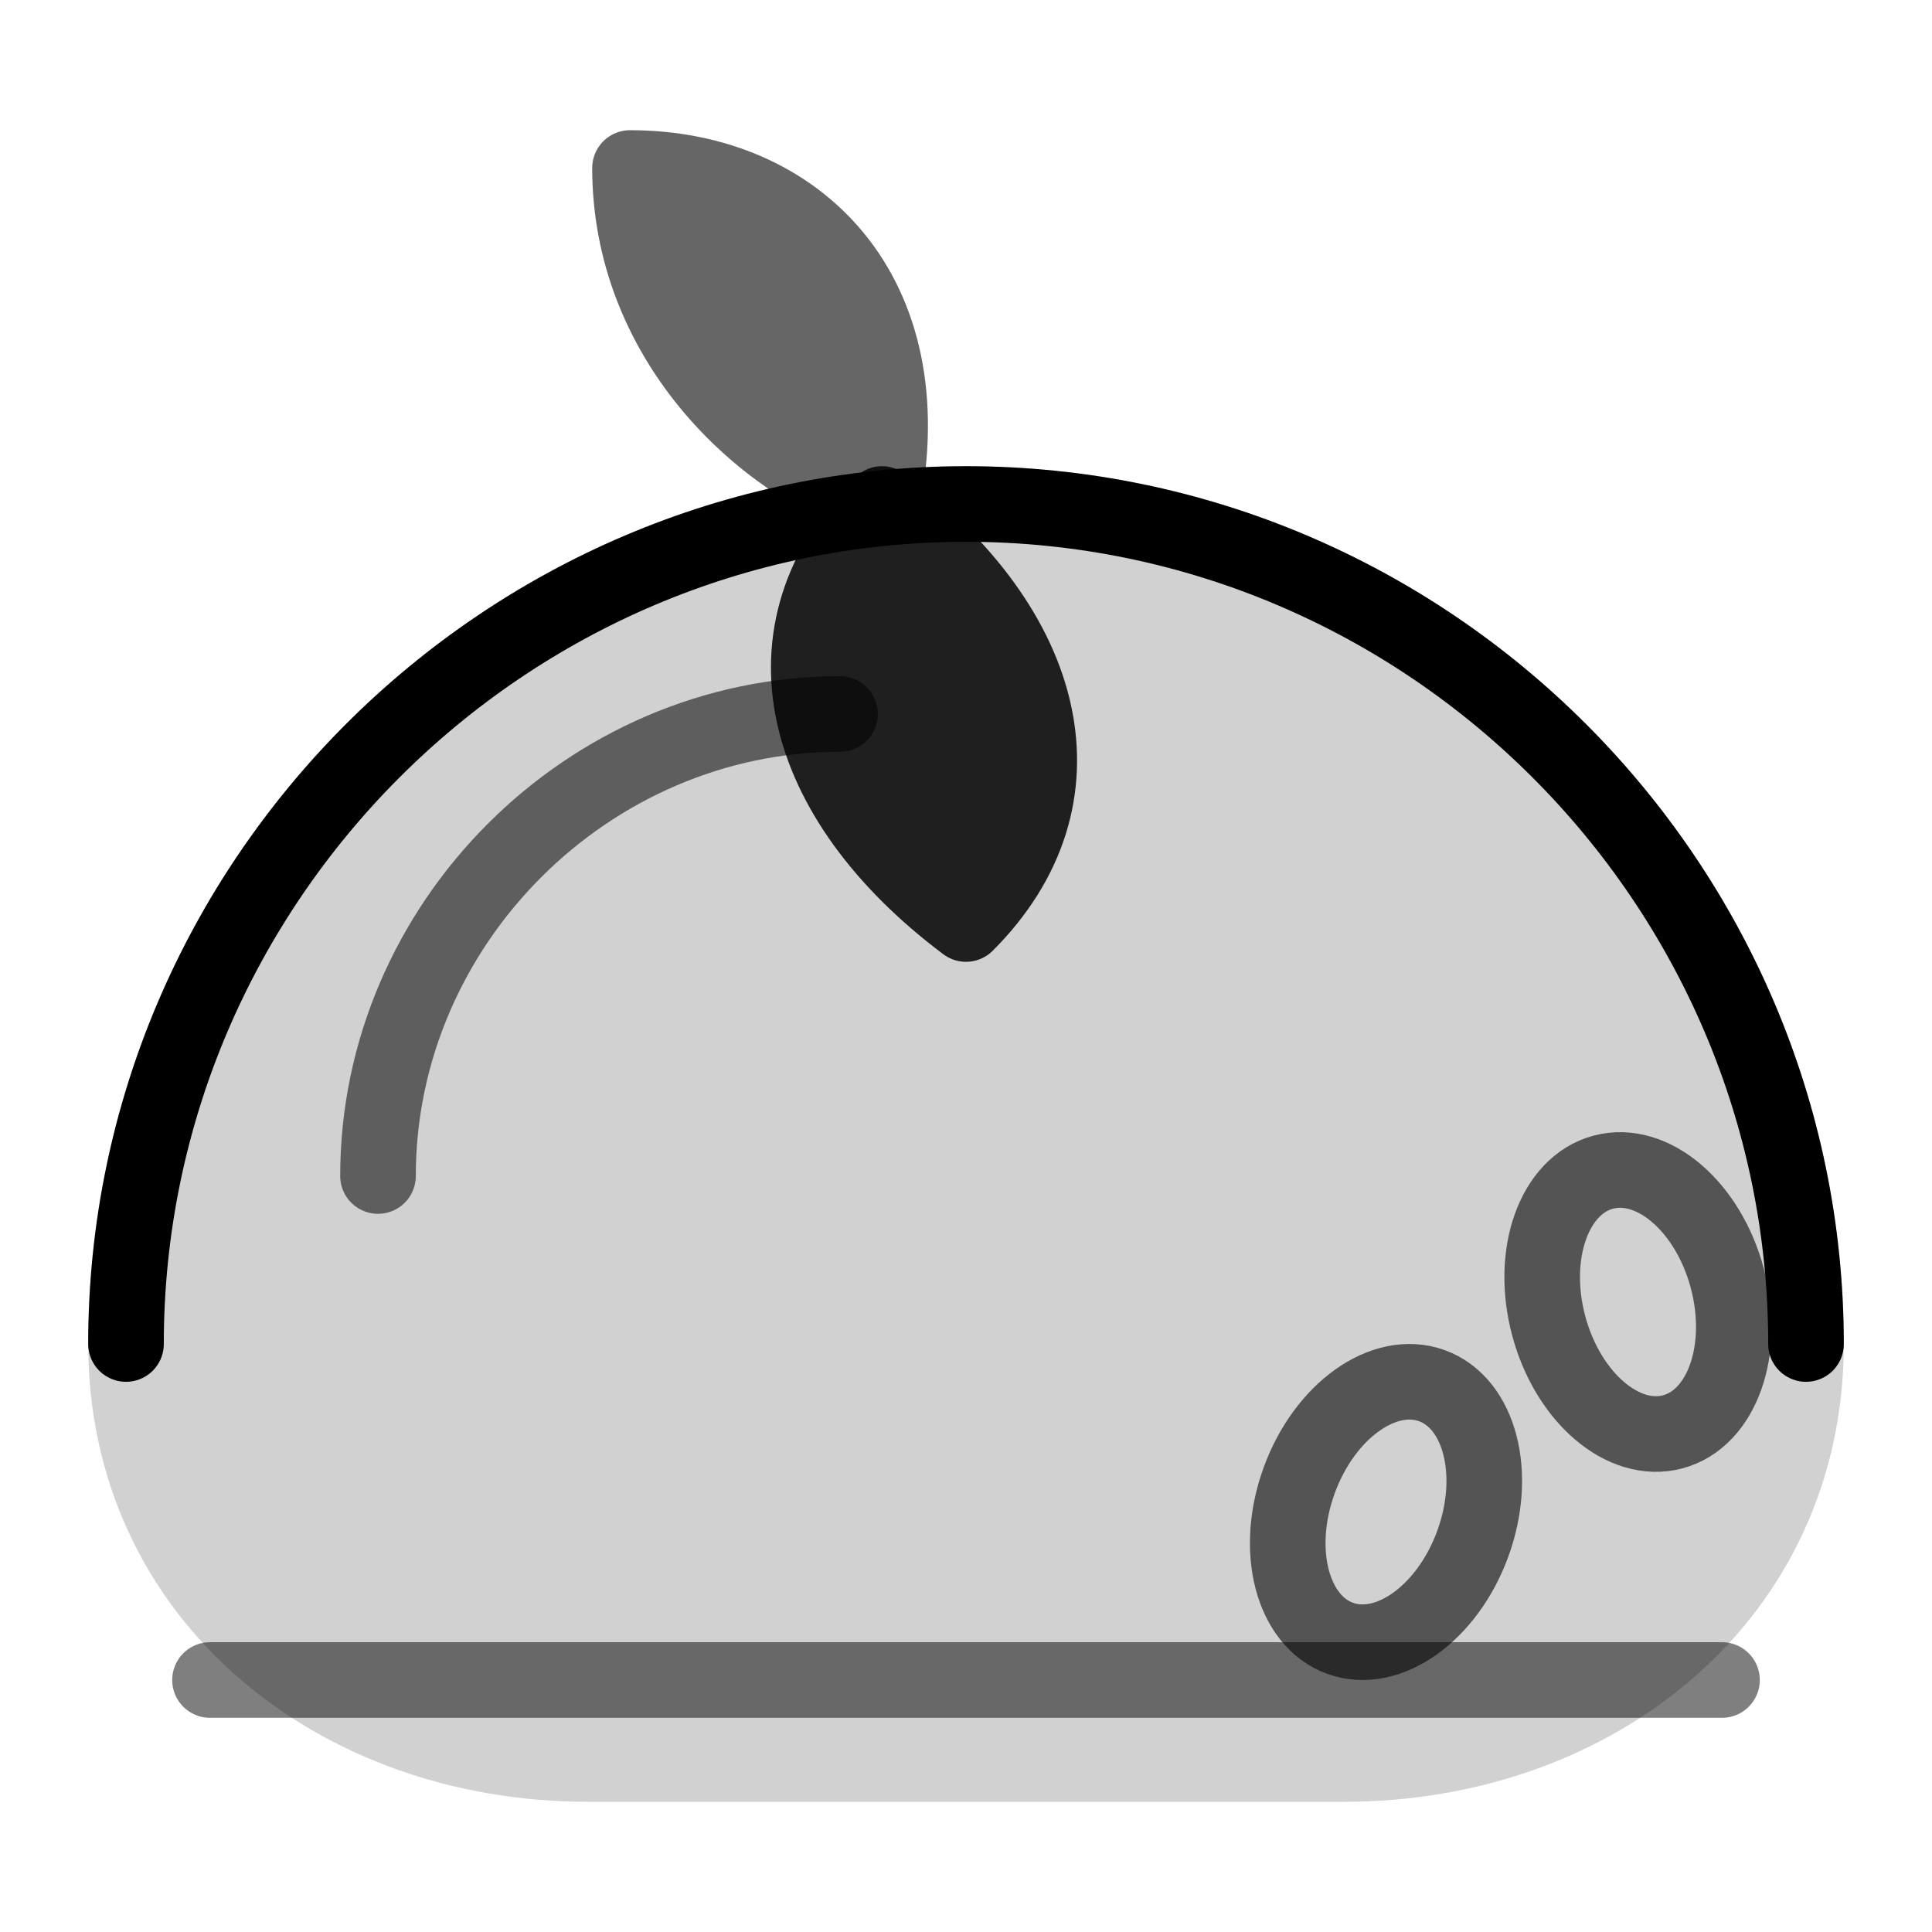
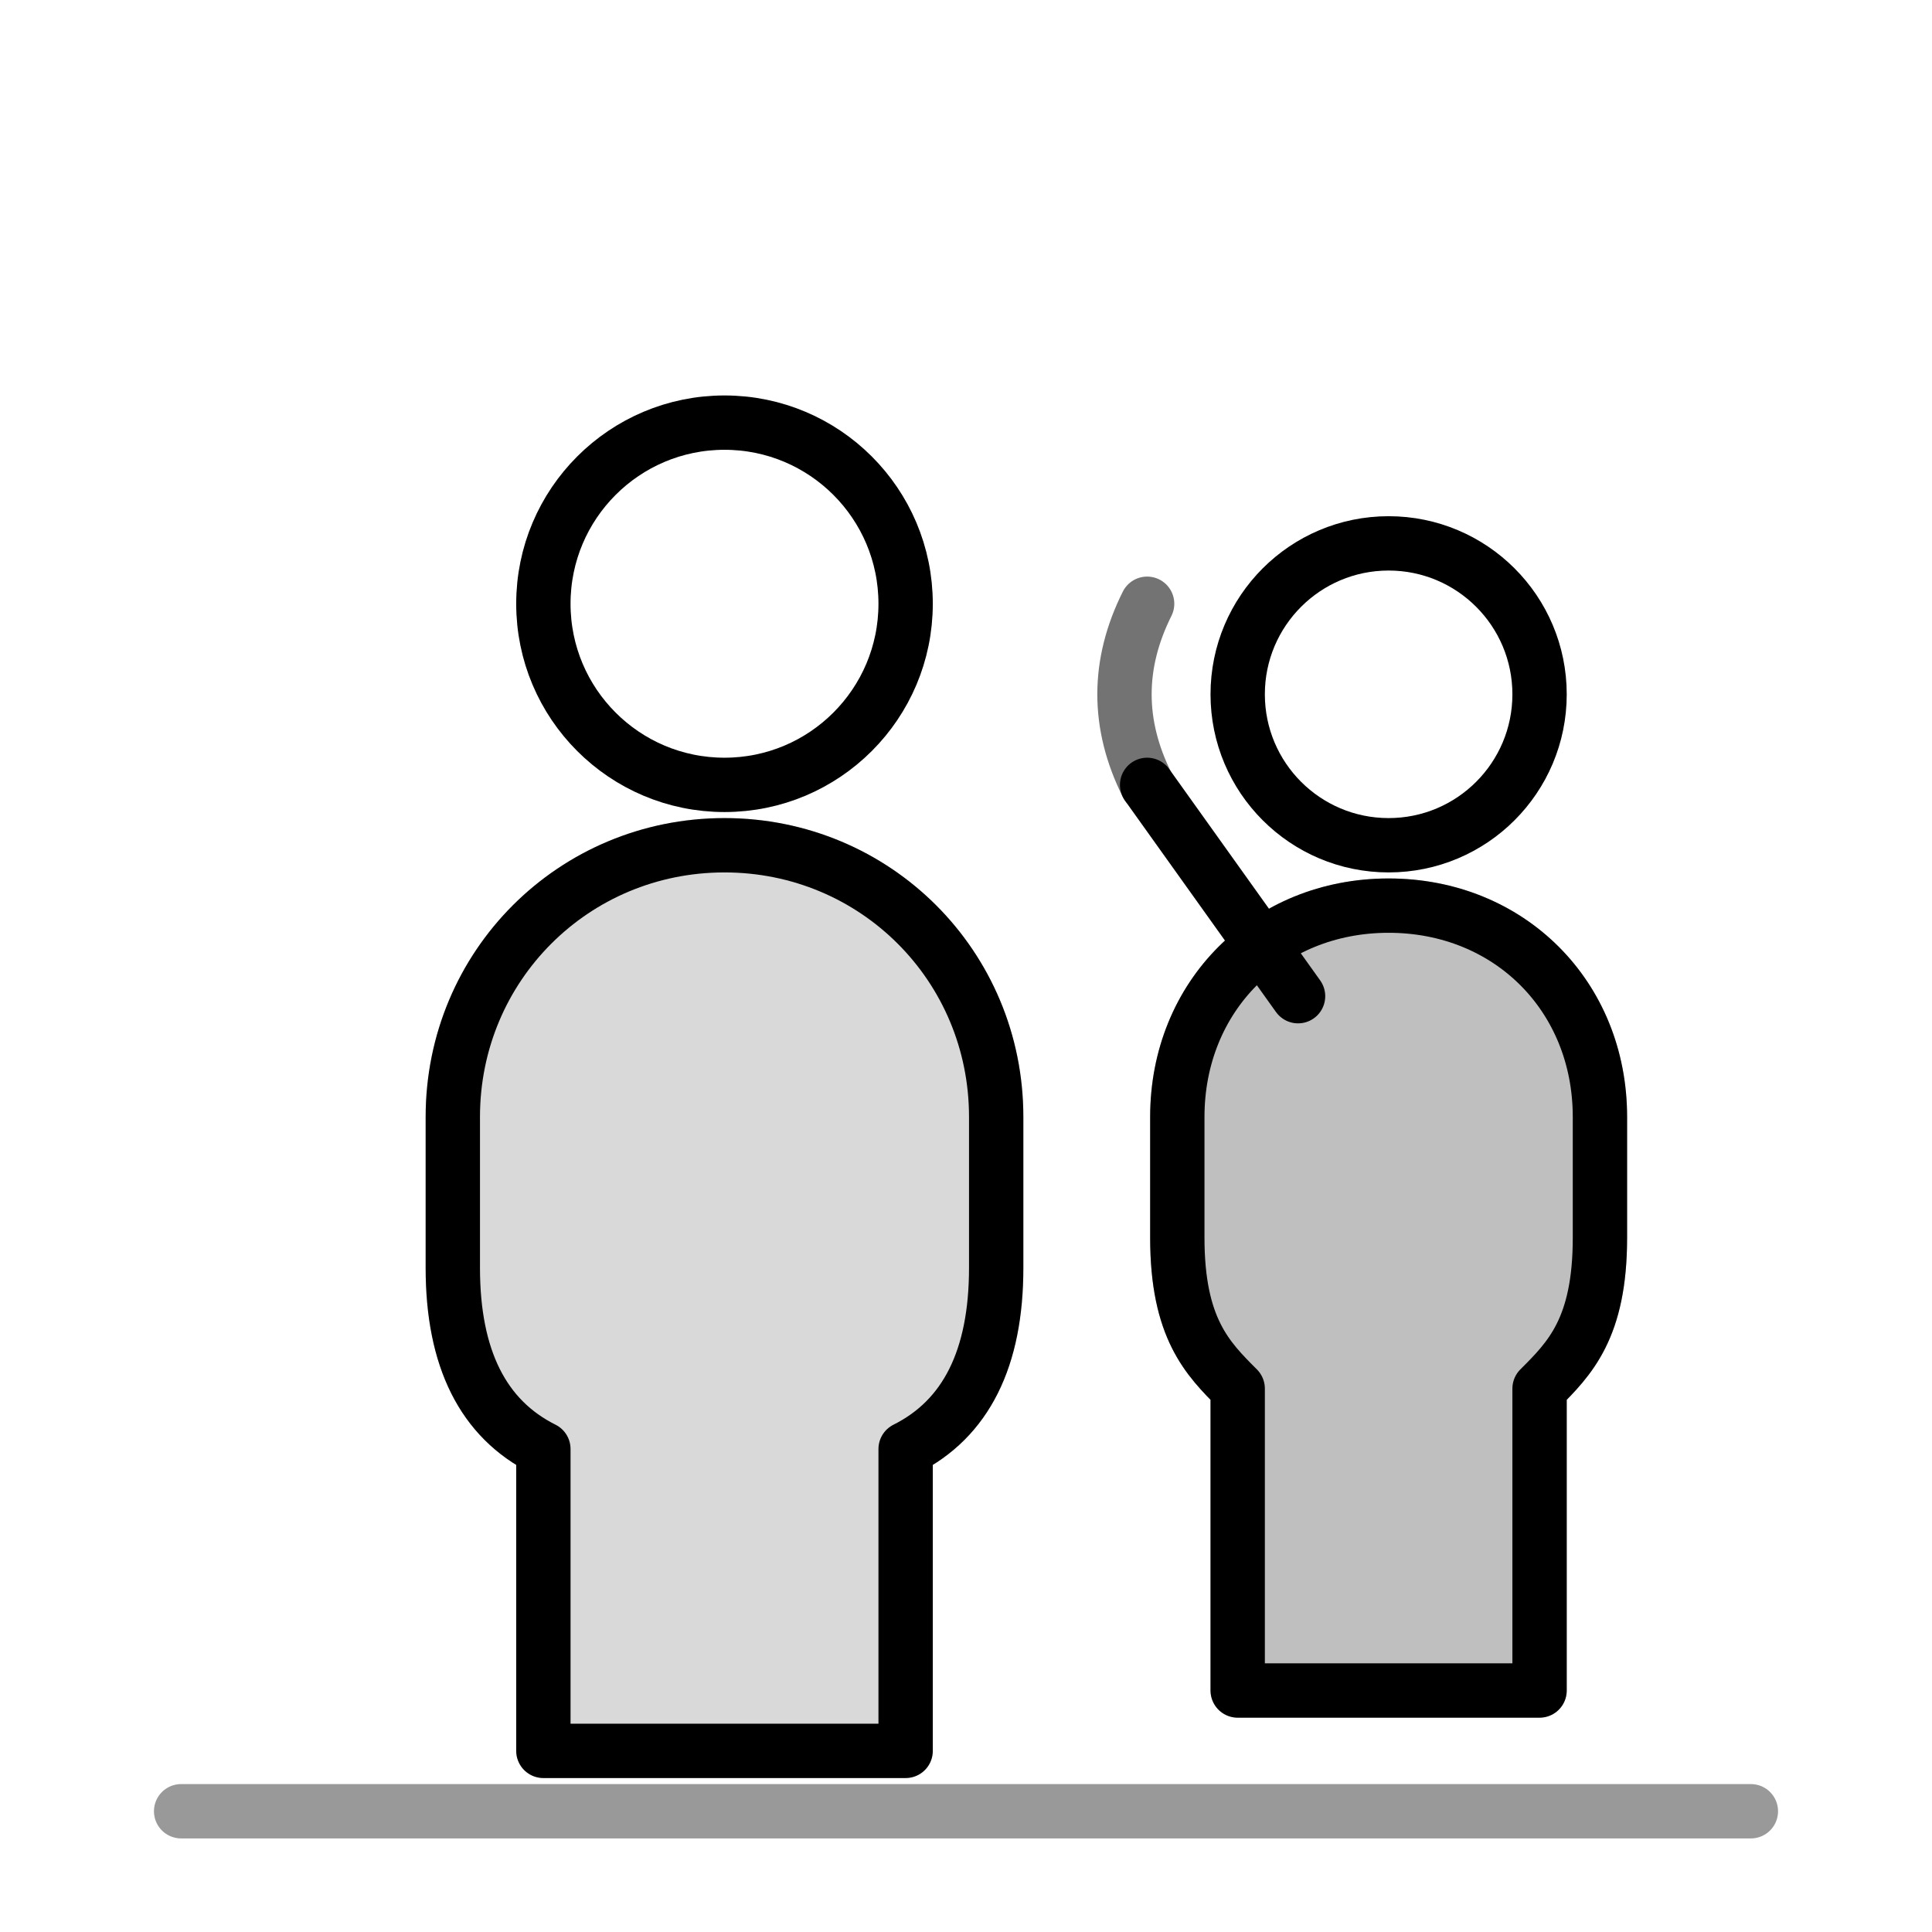
- <svg xmlns="http://www.w3.org/2000/svg" viewBox="9.00 12.00 46.00 46.00" aria-hidden="true" focusable="false" fill="none" stroke="currentColor" stroke-width="1.8" stroke-linecap="round" stroke-linejoin="round">
-   <path d="M12 44c0-11 9-20 20-20s20 9 20 20c0 6-5 10-11 10H23c-6 0-11-4-11-10z" fill="currentColor" opacity=".18" />
-   <path d="M12 44c0-11 9-20 20-20s20 9 20 20" />
-   <path d="M18 40c0-6 5-11 11-11" opacity=".55" />
-   <path d="M32 34c-4-3-5-7-2-10 4 3 5 7 2 10z" fill="currentColor" opacity=".85" />
-   <path d="M30 24c-3-1-6-4-6-8 4 0 7 3 6 8z" fill="currentColor" opacity=".6" />
-   <path d="M14 52h36" opacity=".5" />
-   <ellipse cx="42" cy="48" rx="2.2" ry="3.2" transform="rotate(20 42 48)" opacity=".6" />
-   <ellipse cx="48" cy="43" rx="2.2" ry="3.2" transform="rotate(-15 48 43)" opacity=".6" />
+ <svg xmlns="http://www.w3.org/2000/svg" viewBox="0 0 64 64" aria-hidden="true" focusable="false" fill="none" stroke="currentColor" stroke-width="1.8" stroke-linecap="round" stroke-linejoin="round">
+   <path d="M24 28c-5 0-9 4-9 9v5c0 3 1 5 3 6v10h12V48c2-1 3-3 3-6v-5c0-5-4-9-9-9z" fill="currentColor" opacity=".15" />
+   <path d="M24 28c-5 0-9 4-9 9v5c0 3 1 5 3 6v10h12V48c2-1 3-3 3-6v-5c0-5-4-9-9-9z" />
+   <circle cx="24" cy="20" r="6" />
+   <path d="M46 30c-4 0-7 3-7 7v4c0 3 1 4 2 5v10h10V46c1-1 2-2 2-5v-4c0-4-3-7-7-7z" fill="currentColor" opacity=".25" />
+   <path d="M46 30c-4 0-7 3-7 7v4c0 3 1 4 2 5v10h10V46c1-1 2-2 2-5v-4c0-4-3-7-7-7z" />
+   <circle cx="46" cy="23" r="5" />
+   <path d="M43 33l-5-7" />
+   <path d="M38 26c-1-2-1-4 0-6" opacity=".55" />
+   <path d="M6 60h52" opacity=".4" />
</svg>
